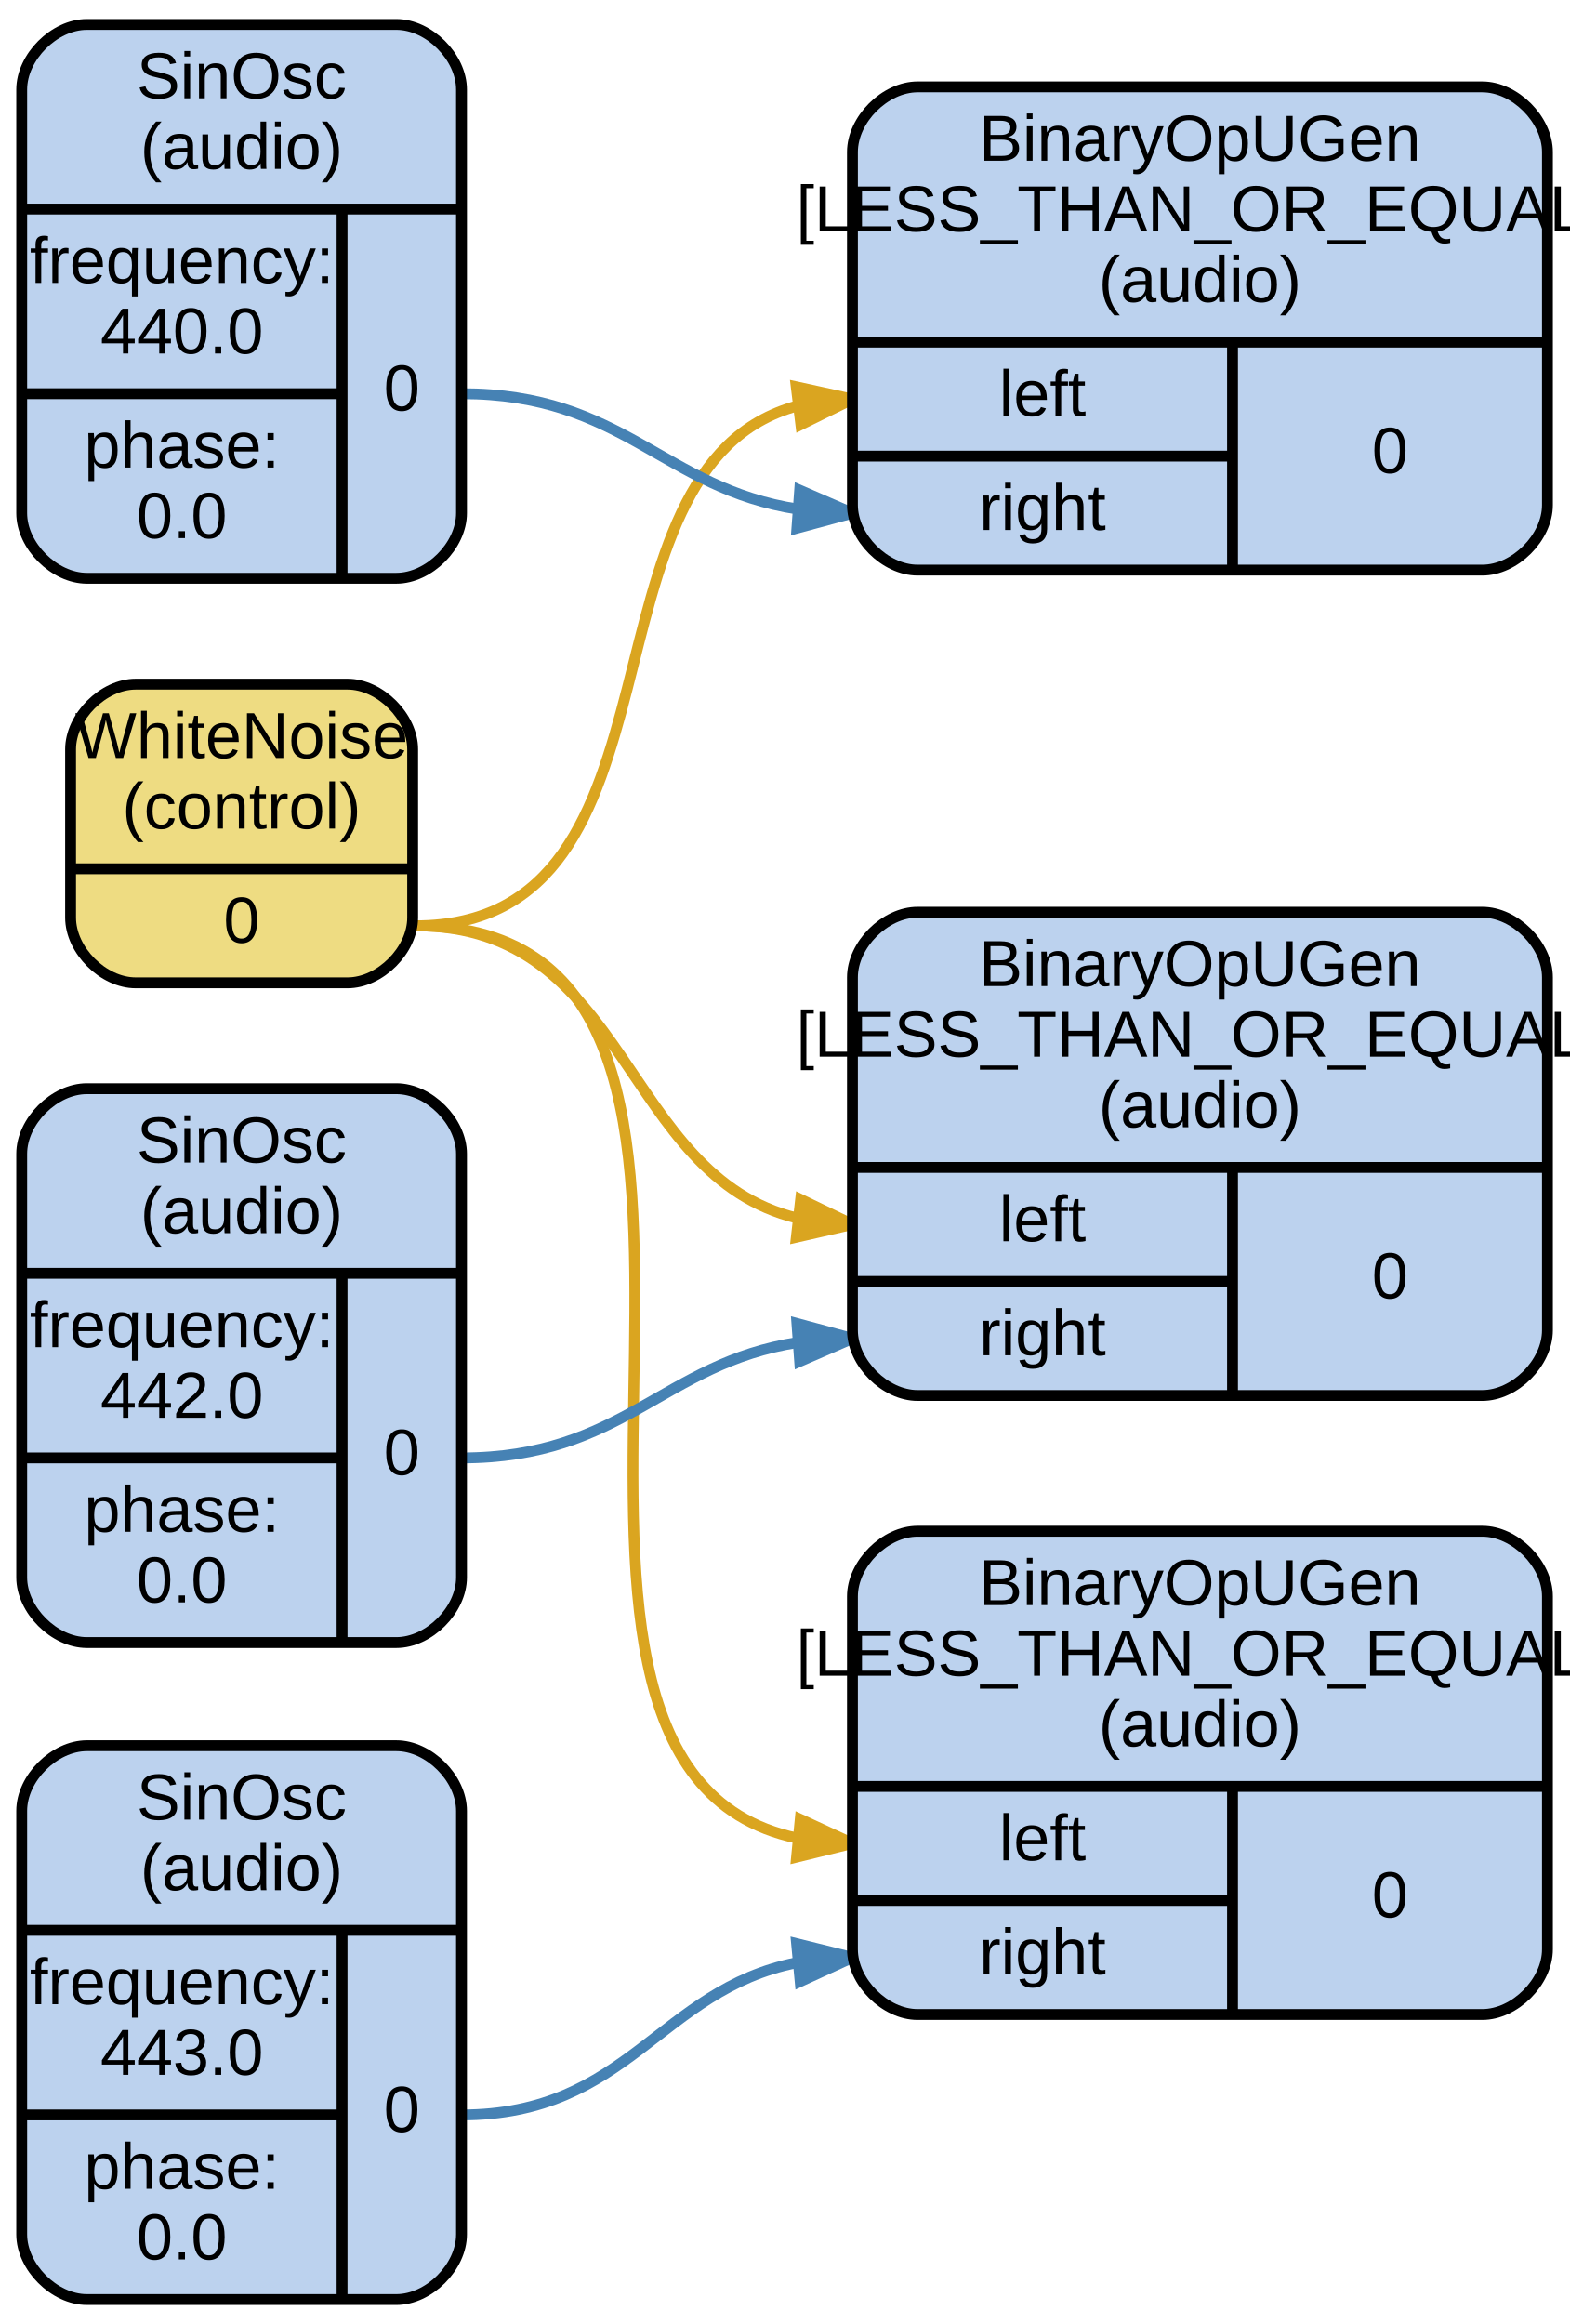
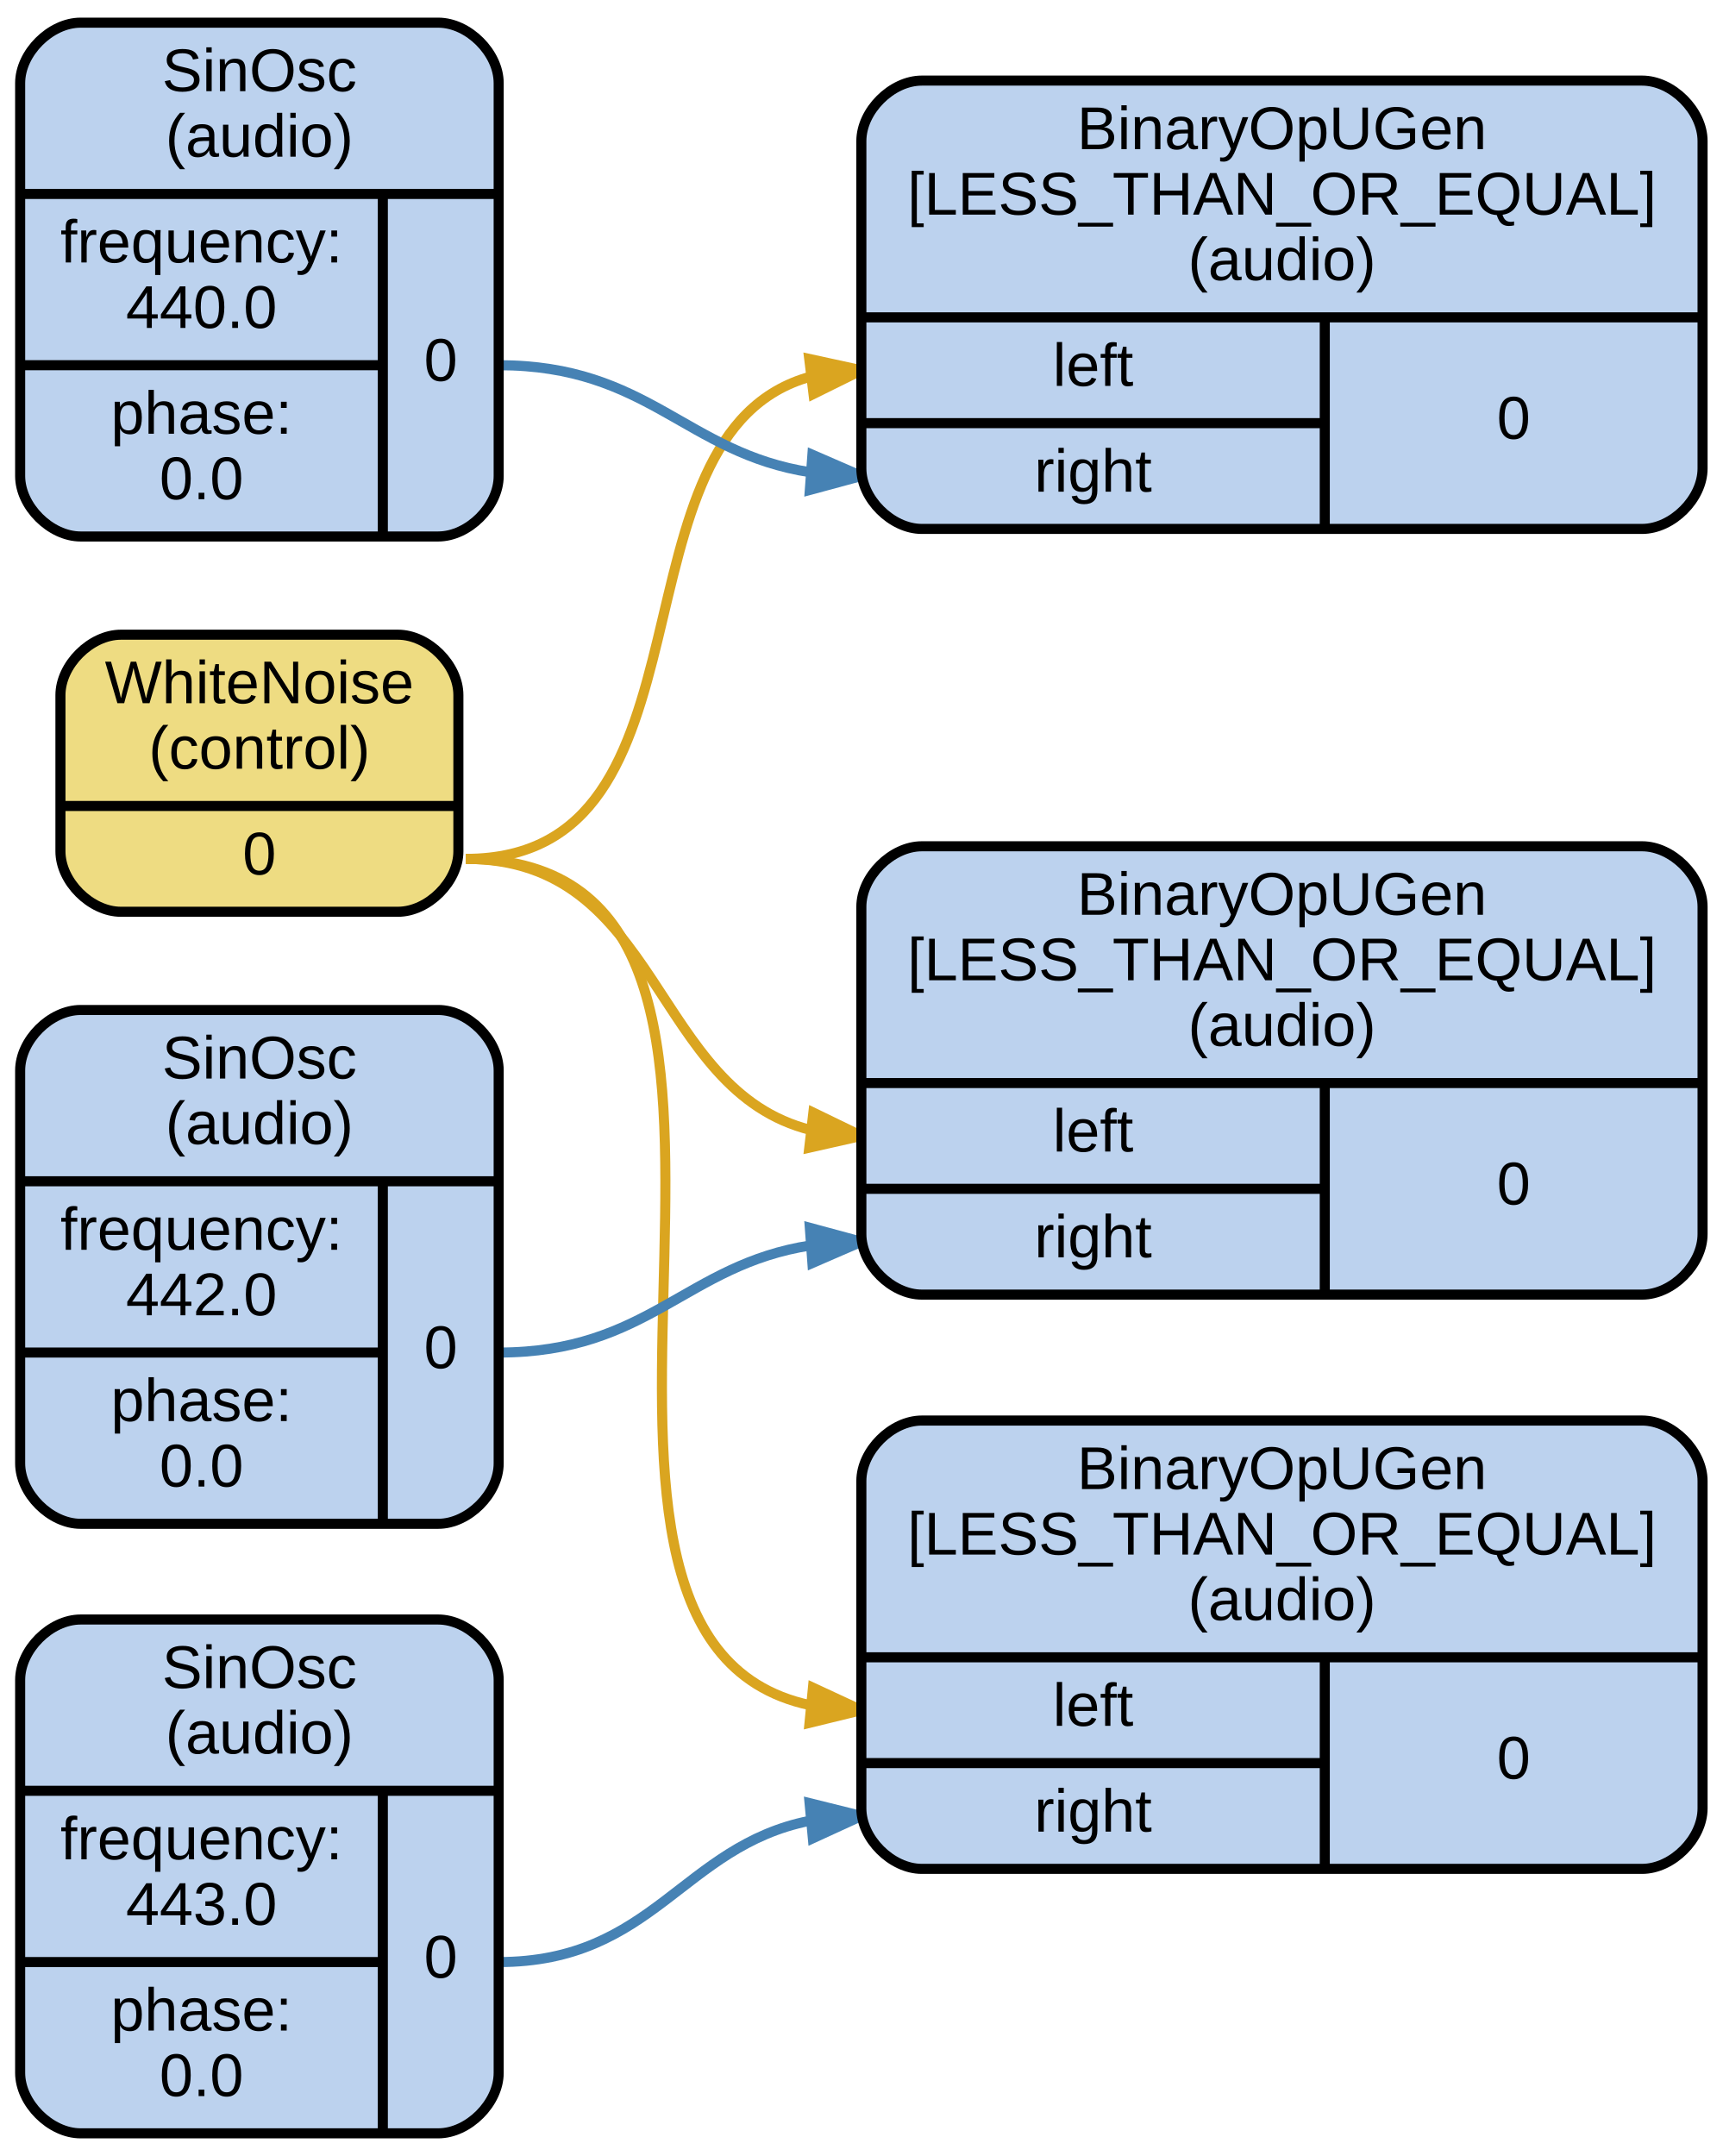
- <svg xmlns="http://www.w3.org/2000/svg" width="289pt" height="428pt" viewBox="0.00 0.00 289.00 428.00">
+ <svg xmlns="http://www.w3.org/2000/svg" width="342pt" height="428pt" viewBox="0.00 0.00 342.00 428.00">
  <g id="graph0" class="graph" transform="scale(1 1) rotate(0) translate(4 424)">
    <g id="edge1" class="edge">
-       <path fill="none" stroke="#daa520" stroke-width="2" d="M72.5,-253.5C124.803,-253.5 100.78,-338.045 142.946,-349.274" />
-       <polygon fill="#daa520" stroke="#daa520" stroke-width="2" points="142.65,-352.763 153,-350.5 143.497,-345.815 142.65,-352.763" />
+       <path fill="none" stroke="goldenrod" stroke-width="2" d="M88.5,-253.5C140.28,-253.5 115.46,-338.04 157.06,-349.27" />
+       <polygon fill="goldenrod" stroke="goldenrod" stroke-width="2" points="156.65,-352.75 167,-350.5 157.5,-345.8 156.65,-352.75" />
    </g>
    <g id="edge2" class="edge">
-       <path fill="none" stroke="#daa520" stroke-width="2" d="M72.5,-253.5C112.107,-253.5 110.362,-207.547 142.862,-199.649" />
-       <polygon fill="#daa520" stroke="#daa520" stroke-width="2" points="143.458,-203.104 153,-198.5 142.669,-196.148 143.458,-203.104" />
+       <path fill="none" stroke="goldenrod" stroke-width="2" d="M88.5,-253.5C127.44,-253.5 125.19,-207.55 157.05,-199.65" />
+       <polygon fill="goldenrod" stroke="goldenrod" stroke-width="2" points="157.47,-203.12 167,-198.5 156.66,-196.17 157.47,-203.12" />
    </g>
    <g id="edge3" class="edge">
-       <path fill="none" stroke="#daa520" stroke-width="2" d="M72.5,-253.5C151.96,-253.5 77.179,-99.343 142.781,-85.493" />
-       <polygon fill="#daa520" stroke="#daa520" stroke-width="2" points="143.385,-88.95 153,-84.5 142.708,-81.983 143.385,-88.95" />
+       <path fill="none" stroke="goldenrod" stroke-width="2" d="M88.5,-253.5C167.6,-253.5 91.67,-99.34 156.84,-85.49" />
+       <polygon fill="goldenrod" stroke="goldenrod" stroke-width="2" points="157.39,-88.96 167,-84.5 156.71,-81.99 157.39,-88.96" />
    </g>
    <g id="edge4" class="edge">
-       <path fill="none" stroke="#4682b4" stroke-width="2" d="M81,-351.5C110.801,-351.5 118.089,-334.049 142.965,-330.232" />
-       <polygon fill="#4682b4" stroke="#4682b4" stroke-width="2" points="143.281,-333.718 153,-329.5 142.772,-326.737 143.281,-333.718" />
+       <path fill="none" stroke="steelblue" stroke-width="2" d="M95,-351.5C124.8,-351.5 132.09,-334.05 156.97,-330.23" />
+       <polygon fill="steelblue" stroke="steelblue" stroke-width="2" points="157.28,-333.72 167,-329.5 156.77,-326.74 157.28,-333.72" />
    </g>
    <g id="edge5" class="edge">
-       <path fill="none" stroke="#4682b4" stroke-width="2" d="M81,-155.5C110.801,-155.5 118.089,-172.951 142.965,-176.768" />
-       <polygon fill="#4682b4" stroke="#4682b4" stroke-width="2" points="142.772,-180.263 153,-177.5 143.281,-173.282 142.772,-180.263" />
+       <path fill="none" stroke="steelblue" stroke-width="2" d="M95,-155.5C124.8,-155.5 132.09,-172.95 156.97,-176.77" />
+       <polygon fill="steelblue" stroke="steelblue" stroke-width="2" points="156.77,-180.26 167,-177.5 157.28,-173.28 156.77,-180.26" />
    </g>
    <g id="edge6" class="edge">
-       <path fill="none" stroke="#4682b4" stroke-width="2" d="M81,-34.5C111.725,-34.5 117.468,-57.503 142.728,-62.535" />
-       <polygon fill="#4682b4" stroke="#4682b4" stroke-width="2" points="142.716,-66.049 153,-63.5 143.371,-59.08 142.716,-66.049" />
+       <path fill="none" stroke="steelblue" stroke-width="2" d="M95,-34.5C125.72,-34.5 131.47,-57.5 156.73,-62.54" />
+       <polygon fill="steelblue" stroke="steelblue" stroke-width="2" points="156.72,-66.05 167,-63.5 157.37,-59.08 156.72,-66.05" />
    </g>
    <g id="node1" class="node">
-       <path fill="#eedc82" stroke="#000000" stroke-width="2" d="M21,-243C21,-243 60,-243 60,-243 66,-243 72,-249 72,-255 72,-255 72,-286 72,-286 72,-292 66,-298 60,-298 60,-298 21,-298 21,-298 15,-298 9,-292 9,-286 9,-286 9,-255 9,-255 9,-249 15,-243 21,-243" />
-       <text text-anchor="middle" x="40.5" y="-284.4" font-family="Arial" font-size="12.00" fill="#000000">WhiteNoise</text>
-       <text text-anchor="middle" x="40.5" y="-271.4" font-family="Arial" font-size="12.00" fill="#000000">(control)</text>
-       <polyline fill="none" stroke="#000000" stroke-width="2" points="9,-264 72,-264 " />
-       <text text-anchor="middle" x="40.5" y="-250.4" font-family="Arial" font-size="12.00" fill="#000000">0</text>
+       <path fill="#eedc82" stroke="black" stroke-width="2" d="M20,-243C20,-243 75,-243 75,-243 81,-243 87,-249 87,-255 87,-255 87,-286 87,-286 87,-292 81,-298 75,-298 75,-298 20,-298 20,-298 14,-298 8,-292 8,-286 8,-286 8,-255 8,-255 8,-249 14,-243 20,-243" />
+       <text text-anchor="middle" x="47.5" y="-284.4" font-family="Arial" font-size="12.00">WhiteNoise</text>
+       <text text-anchor="middle" x="47.5" y="-271.4" font-family="Arial" font-size="12.00">(control)</text>
+       <polyline fill="none" stroke="black" stroke-width="2" points="8,-264 87,-264 " />
+       <text text-anchor="middle" x="47.5" y="-250.4" font-family="Arial" font-size="12.00">0</text>
    </g>
    <g id="node2" class="node">
-       <path fill="#bcd2ee" stroke="#000000" stroke-width="2" d="M12,-317.5C12,-317.5 69,-317.5 69,-317.5 75,-317.5 81,-323.5 81,-329.5 81,-329.5 81,-407.5 81,-407.5 81,-413.5 75,-419.5 69,-419.5 69,-419.5 12,-419.5 12,-419.5 6,-419.5 0,-413.5 0,-407.5 0,-407.5 0,-329.5 0,-329.5 0,-323.5 6,-317.5 12,-317.5" />
-       <text text-anchor="middle" x="40.5" y="-405.9" font-family="Arial" font-size="12.00" fill="#000000">SinOsc</text>
-       <text text-anchor="middle" x="40.5" y="-392.9" font-family="Arial" font-size="12.00" fill="#000000">(audio)</text>
-       <polyline fill="none" stroke="#000000" stroke-width="2" points="0,-385.5 81,-385.5 " />
-       <text text-anchor="middle" x="29.5" y="-371.9" font-family="Arial" font-size="12.00" fill="#000000">frequency:</text>
-       <text text-anchor="middle" x="29.5" y="-358.9" font-family="Arial" font-size="12.00" fill="#000000">440.0</text>
-       <polyline fill="none" stroke="#000000" stroke-width="2" points="0,-351.5 59,-351.5 " />
-       <text text-anchor="middle" x="29.5" y="-337.9" font-family="Arial" font-size="12.00" fill="#000000">phase:</text>
-       <text text-anchor="middle" x="29.5" y="-324.9" font-family="Arial" font-size="12.00" fill="#000000">0.0</text>
-       <polyline fill="none" stroke="#000000" stroke-width="2" points="59,-317.5 59,-385.5 " />
-       <text text-anchor="middle" x="70" y="-348.4" font-family="Arial" font-size="12.00" fill="#000000">0</text>
+       <path fill="#bcd2ee" stroke="black" stroke-width="2" d="M12,-317.5C12,-317.5 83,-317.5 83,-317.5 89,-317.5 95,-323.5 95,-329.5 95,-329.5 95,-407.5 95,-407.5 95,-413.5 89,-419.5 83,-419.5 83,-419.5 12,-419.5 12,-419.5 6,-419.5 0,-413.5 0,-407.5 0,-407.5 0,-329.5 0,-329.5 0,-323.5 6,-317.5 12,-317.5" />
+       <text text-anchor="middle" x="47.5" y="-405.9" font-family="Arial" font-size="12.00">SinOsc</text>
+       <text text-anchor="middle" x="47.5" y="-392.9" font-family="Arial" font-size="12.00">(audio)</text>
+       <polyline fill="none" stroke="black" stroke-width="2" points="0,-385.5 95,-385.5 " />
+       <text text-anchor="middle" x="36" y="-371.9" font-family="Arial" font-size="12.00">frequency:</text>
+       <text text-anchor="middle" x="36" y="-358.9" font-family="Arial" font-size="12.00">440.0</text>
+       <polyline fill="none" stroke="black" stroke-width="2" points="0,-351.5 72,-351.5 " />
+       <text text-anchor="middle" x="36" y="-337.9" font-family="Arial" font-size="12.00">phase:</text>
+       <text text-anchor="middle" x="36" y="-324.9" font-family="Arial" font-size="12.00">0.0</text>
+       <polyline fill="none" stroke="black" stroke-width="2" points="72,-317.5 72,-385.5 " />
+       <text text-anchor="middle" x="83.5" y="-348.4" font-family="Arial" font-size="12.00">0</text>
    </g>
    <g id="node3" class="node">
-       <path fill="#bcd2ee" stroke="#000000" stroke-width="2" d="M165,-319C165,-319 269,-319 269,-319 275,-319 281,-325 281,-331 281,-331 281,-396 281,-396 281,-402 275,-408 269,-408 269,-408 165,-408 165,-408 159,-408 153,-402 153,-396 153,-396 153,-331 153,-331 153,-325 159,-319 165,-319" />
-       <text text-anchor="middle" x="217" y="-394.4" font-family="Arial" font-size="12.00" fill="#000000">BinaryOpUGen</text>
-       <text text-anchor="middle" x="217" y="-381.4" font-family="Arial" font-size="12.00" fill="#000000">[LESS_THAN_OR_EQUAL]</text>
-       <text text-anchor="middle" x="217" y="-368.4" font-family="Arial" font-size="12.00" fill="#000000">(audio)</text>
-       <polyline fill="none" stroke="#000000" stroke-width="2" points="153,-361 281,-361 " />
-       <text text-anchor="middle" x="188" y="-347.4" font-family="Arial" font-size="12.00" fill="#000000">left</text>
-       <polyline fill="none" stroke="#000000" stroke-width="2" points="153,-340 223,-340 " />
-       <text text-anchor="middle" x="188" y="-326.4" font-family="Arial" font-size="12.00" fill="#000000">right</text>
-       <polyline fill="none" stroke="#000000" stroke-width="2" points="223,-319 223,-361 " />
-       <text text-anchor="middle" x="252" y="-336.9" font-family="Arial" font-size="12.00" fill="#000000">0</text>
+       <path fill="#bcd2ee" stroke="black" stroke-width="2" d="M179,-319C179,-319 322,-319 322,-319 328,-319 334,-325 334,-331 334,-331 334,-396 334,-396 334,-402 328,-408 322,-408 322,-408 179,-408 179,-408 173,-408 167,-402 167,-396 167,-396 167,-331 167,-331 167,-325 173,-319 179,-319" />
+       <text text-anchor="middle" x="250.5" y="-394.4" font-family="Arial" font-size="12.00">BinaryOpUGen</text>
+       <text text-anchor="middle" x="250.5" y="-381.4" font-family="Arial" font-size="12.00">[LESS_THAN_OR_EQUAL]</text>
+       <text text-anchor="middle" x="250.5" y="-368.4" font-family="Arial" font-size="12.00">(audio)</text>
+       <polyline fill="none" stroke="black" stroke-width="2" points="167,-361 334,-361 " />
+       <text text-anchor="middle" x="213" y="-347.4" font-family="Arial" font-size="12.00">left</text>
+       <polyline fill="none" stroke="black" stroke-width="2" points="167,-340 259,-340 " />
+       <text text-anchor="middle" x="213" y="-326.4" font-family="Arial" font-size="12.00">right</text>
+       <polyline fill="none" stroke="black" stroke-width="2" points="259,-319 259,-361 " />
+       <text text-anchor="middle" x="296.5" y="-336.9" font-family="Arial" font-size="12.00">0</text>
    </g>
    <g id="node4" class="node">
-       <path fill="#bcd2ee" stroke="#000000" stroke-width="2" d="M12,-121.5C12,-121.5 69,-121.5 69,-121.5 75,-121.5 81,-127.5 81,-133.5 81,-133.5 81,-211.5 81,-211.5 81,-217.5 75,-223.5 69,-223.5 69,-223.5 12,-223.5 12,-223.5 6,-223.5 0,-217.5 0,-211.5 0,-211.5 0,-133.5 0,-133.5 0,-127.5 6,-121.5 12,-121.5" />
-       <text text-anchor="middle" x="40.5" y="-209.9" font-family="Arial" font-size="12.00" fill="#000000">SinOsc</text>
-       <text text-anchor="middle" x="40.5" y="-196.9" font-family="Arial" font-size="12.00" fill="#000000">(audio)</text>
-       <polyline fill="none" stroke="#000000" stroke-width="2" points="0,-189.5 81,-189.5 " />
-       <text text-anchor="middle" x="29.5" y="-175.9" font-family="Arial" font-size="12.00" fill="#000000">frequency:</text>
-       <text text-anchor="middle" x="29.5" y="-162.9" font-family="Arial" font-size="12.00" fill="#000000">442.0</text>
-       <polyline fill="none" stroke="#000000" stroke-width="2" points="0,-155.5 59,-155.5 " />
-       <text text-anchor="middle" x="29.5" y="-141.9" font-family="Arial" font-size="12.00" fill="#000000">phase:</text>
-       <text text-anchor="middle" x="29.5" y="-128.9" font-family="Arial" font-size="12.00" fill="#000000">0.0</text>
-       <polyline fill="none" stroke="#000000" stroke-width="2" points="59,-121.5 59,-189.5 " />
-       <text text-anchor="middle" x="70" y="-152.4" font-family="Arial" font-size="12.00" fill="#000000">0</text>
+       <path fill="#bcd2ee" stroke="black" stroke-width="2" d="M12,-121.5C12,-121.5 83,-121.5 83,-121.5 89,-121.5 95,-127.5 95,-133.5 95,-133.5 95,-211.5 95,-211.5 95,-217.5 89,-223.5 83,-223.5 83,-223.5 12,-223.5 12,-223.5 6,-223.5 0,-217.5 0,-211.5 0,-211.5 0,-133.5 0,-133.5 0,-127.5 6,-121.5 12,-121.5" />
+       <text text-anchor="middle" x="47.5" y="-209.9" font-family="Arial" font-size="12.00">SinOsc</text>
+       <text text-anchor="middle" x="47.5" y="-196.9" font-family="Arial" font-size="12.00">(audio)</text>
+       <polyline fill="none" stroke="black" stroke-width="2" points="0,-189.5 95,-189.5 " />
+       <text text-anchor="middle" x="36" y="-175.9" font-family="Arial" font-size="12.00">frequency:</text>
+       <text text-anchor="middle" x="36" y="-162.9" font-family="Arial" font-size="12.00">442.0</text>
+       <polyline fill="none" stroke="black" stroke-width="2" points="0,-155.5 72,-155.5 " />
+       <text text-anchor="middle" x="36" y="-141.9" font-family="Arial" font-size="12.00">phase:</text>
+       <text text-anchor="middle" x="36" y="-128.9" font-family="Arial" font-size="12.00">0.0</text>
+       <polyline fill="none" stroke="black" stroke-width="2" points="72,-121.5 72,-189.5 " />
+       <text text-anchor="middle" x="83.5" y="-152.4" font-family="Arial" font-size="12.00">0</text>
    </g>
    <g id="node5" class="node">
-       <path fill="#bcd2ee" stroke="#000000" stroke-width="2" d="M165,-167C165,-167 269,-167 269,-167 275,-167 281,-173 281,-179 281,-179 281,-244 281,-244 281,-250 275,-256 269,-256 269,-256 165,-256 165,-256 159,-256 153,-250 153,-244 153,-244 153,-179 153,-179 153,-173 159,-167 165,-167" />
-       <text text-anchor="middle" x="217" y="-242.4" font-family="Arial" font-size="12.00" fill="#000000">BinaryOpUGen</text>
-       <text text-anchor="middle" x="217" y="-229.4" font-family="Arial" font-size="12.00" fill="#000000">[LESS_THAN_OR_EQUAL]</text>
-       <text text-anchor="middle" x="217" y="-216.4" font-family="Arial" font-size="12.00" fill="#000000">(audio)</text>
-       <polyline fill="none" stroke="#000000" stroke-width="2" points="153,-209 281,-209 " />
-       <text text-anchor="middle" x="188" y="-195.4" font-family="Arial" font-size="12.00" fill="#000000">left</text>
-       <polyline fill="none" stroke="#000000" stroke-width="2" points="153,-188 223,-188 " />
-       <text text-anchor="middle" x="188" y="-174.4" font-family="Arial" font-size="12.00" fill="#000000">right</text>
-       <polyline fill="none" stroke="#000000" stroke-width="2" points="223,-167 223,-209 " />
-       <text text-anchor="middle" x="252" y="-184.9" font-family="Arial" font-size="12.00" fill="#000000">0</text>
+       <path fill="#bcd2ee" stroke="black" stroke-width="2" d="M179,-167C179,-167 322,-167 322,-167 328,-167 334,-173 334,-179 334,-179 334,-244 334,-244 334,-250 328,-256 322,-256 322,-256 179,-256 179,-256 173,-256 167,-250 167,-244 167,-244 167,-179 167,-179 167,-173 173,-167 179,-167" />
+       <text text-anchor="middle" x="250.5" y="-242.4" font-family="Arial" font-size="12.00">BinaryOpUGen</text>
+       <text text-anchor="middle" x="250.5" y="-229.4" font-family="Arial" font-size="12.00">[LESS_THAN_OR_EQUAL]</text>
+       <text text-anchor="middle" x="250.5" y="-216.4" font-family="Arial" font-size="12.00">(audio)</text>
+       <polyline fill="none" stroke="black" stroke-width="2" points="167,-209 334,-209 " />
+       <text text-anchor="middle" x="213" y="-195.4" font-family="Arial" font-size="12.00">left</text>
+       <polyline fill="none" stroke="black" stroke-width="2" points="167,-188 259,-188 " />
+       <text text-anchor="middle" x="213" y="-174.4" font-family="Arial" font-size="12.00">right</text>
+       <polyline fill="none" stroke="black" stroke-width="2" points="259,-167 259,-209 " />
+       <text text-anchor="middle" x="296.5" y="-184.9" font-family="Arial" font-size="12.00">0</text>
    </g>
    <g id="node6" class="node">
-       <path fill="#bcd2ee" stroke="#000000" stroke-width="2" d="M12,-.5C12,-.5 69,-.5 69,-.5 75,-.5 81,-6.5 81,-12.5 81,-12.5 81,-90.5 81,-90.5 81,-96.5 75,-102.5 69,-102.5 69,-102.5 12,-102.5 12,-102.5 6,-102.5 0,-96.5 0,-90.5 0,-90.5 0,-12.5 0,-12.5 0,-6.5 6,-.5 12,-.5" />
-       <text text-anchor="middle" x="40.5" y="-88.9" font-family="Arial" font-size="12.00" fill="#000000">SinOsc</text>
-       <text text-anchor="middle" x="40.5" y="-75.9" font-family="Arial" font-size="12.00" fill="#000000">(audio)</text>
-       <polyline fill="none" stroke="#000000" stroke-width="2" points="0,-68.5 81,-68.5 " />
-       <text text-anchor="middle" x="29.5" y="-54.9" font-family="Arial" font-size="12.00" fill="#000000">frequency:</text>
-       <text text-anchor="middle" x="29.5" y="-41.9" font-family="Arial" font-size="12.00" fill="#000000">443.0</text>
-       <polyline fill="none" stroke="#000000" stroke-width="2" points="0,-34.5 59,-34.5 " />
-       <text text-anchor="middle" x="29.5" y="-20.9" font-family="Arial" font-size="12.00" fill="#000000">phase:</text>
-       <text text-anchor="middle" x="29.5" y="-7.9" font-family="Arial" font-size="12.00" fill="#000000">0.0</text>
-       <polyline fill="none" stroke="#000000" stroke-width="2" points="59,-.5 59,-68.5 " />
-       <text text-anchor="middle" x="70" y="-31.4" font-family="Arial" font-size="12.00" fill="#000000">0</text>
+       <path fill="#bcd2ee" stroke="black" stroke-width="2" d="M12,-0.5C12,-0.5 83,-0.5 83,-0.5 89,-0.5 95,-6.5 95,-12.5 95,-12.5 95,-90.5 95,-90.5 95,-96.5 89,-102.5 83,-102.5 83,-102.5 12,-102.5 12,-102.5 6,-102.5 0,-96.5 0,-90.5 0,-90.5 0,-12.5 0,-12.5 0,-6.5 6,-0.5 12,-0.5" />
+       <text text-anchor="middle" x="47.5" y="-88.9" font-family="Arial" font-size="12.00">SinOsc</text>
+       <text text-anchor="middle" x="47.5" y="-75.9" font-family="Arial" font-size="12.00">(audio)</text>
+       <polyline fill="none" stroke="black" stroke-width="2" points="0,-68.5 95,-68.5 " />
+       <text text-anchor="middle" x="36" y="-54.9" font-family="Arial" font-size="12.00">frequency:</text>
+       <text text-anchor="middle" x="36" y="-41.9" font-family="Arial" font-size="12.00">443.0</text>
+       <polyline fill="none" stroke="black" stroke-width="2" points="0,-34.5 72,-34.5 " />
+       <text text-anchor="middle" x="36" y="-20.9" font-family="Arial" font-size="12.00">phase:</text>
+       <text text-anchor="middle" x="36" y="-7.9" font-family="Arial" font-size="12.00">0.0</text>
+       <polyline fill="none" stroke="black" stroke-width="2" points="72,-0.5 72,-68.5 " />
+       <text text-anchor="middle" x="83.5" y="-31.4" font-family="Arial" font-size="12.00">0</text>
    </g>
    <g id="node7" class="node">
-       <path fill="#bcd2ee" stroke="#000000" stroke-width="2" d="M165,-53C165,-53 269,-53 269,-53 275,-53 281,-59 281,-65 281,-65 281,-130 281,-130 281,-136 275,-142 269,-142 269,-142 165,-142 165,-142 159,-142 153,-136 153,-130 153,-130 153,-65 153,-65 153,-59 159,-53 165,-53" />
-       <text text-anchor="middle" x="217" y="-128.4" font-family="Arial" font-size="12.00" fill="#000000">BinaryOpUGen</text>
-       <text text-anchor="middle" x="217" y="-115.4" font-family="Arial" font-size="12.00" fill="#000000">[LESS_THAN_OR_EQUAL]</text>
-       <text text-anchor="middle" x="217" y="-102.4" font-family="Arial" font-size="12.00" fill="#000000">(audio)</text>
-       <polyline fill="none" stroke="#000000" stroke-width="2" points="153,-95 281,-95 " />
-       <text text-anchor="middle" x="188" y="-81.4" font-family="Arial" font-size="12.00" fill="#000000">left</text>
-       <polyline fill="none" stroke="#000000" stroke-width="2" points="153,-74 223,-74 " />
-       <text text-anchor="middle" x="188" y="-60.4" font-family="Arial" font-size="12.00" fill="#000000">right</text>
-       <polyline fill="none" stroke="#000000" stroke-width="2" points="223,-53 223,-95 " />
-       <text text-anchor="middle" x="252" y="-70.9" font-family="Arial" font-size="12.00" fill="#000000">0</text>
+       <path fill="#bcd2ee" stroke="black" stroke-width="2" d="M179,-53C179,-53 322,-53 322,-53 328,-53 334,-59 334,-65 334,-65 334,-130 334,-130 334,-136 328,-142 322,-142 322,-142 179,-142 179,-142 173,-142 167,-136 167,-130 167,-130 167,-65 167,-65 167,-59 173,-53 179,-53" />
+       <text text-anchor="middle" x="250.5" y="-128.4" font-family="Arial" font-size="12.00">BinaryOpUGen</text>
+       <text text-anchor="middle" x="250.5" y="-115.4" font-family="Arial" font-size="12.00">[LESS_THAN_OR_EQUAL]</text>
+       <text text-anchor="middle" x="250.5" y="-102.4" font-family="Arial" font-size="12.00">(audio)</text>
+       <polyline fill="none" stroke="black" stroke-width="2" points="167,-95 334,-95 " />
+       <text text-anchor="middle" x="213" y="-81.4" font-family="Arial" font-size="12.00">left</text>
+       <polyline fill="none" stroke="black" stroke-width="2" points="167,-74 259,-74 " />
+       <text text-anchor="middle" x="213" y="-60.4" font-family="Arial" font-size="12.00">right</text>
+       <polyline fill="none" stroke="black" stroke-width="2" points="259,-53 259,-95 " />
+       <text text-anchor="middle" x="296.5" y="-70.9" font-family="Arial" font-size="12.00">0</text>
    </g>
  </g>
</svg>
